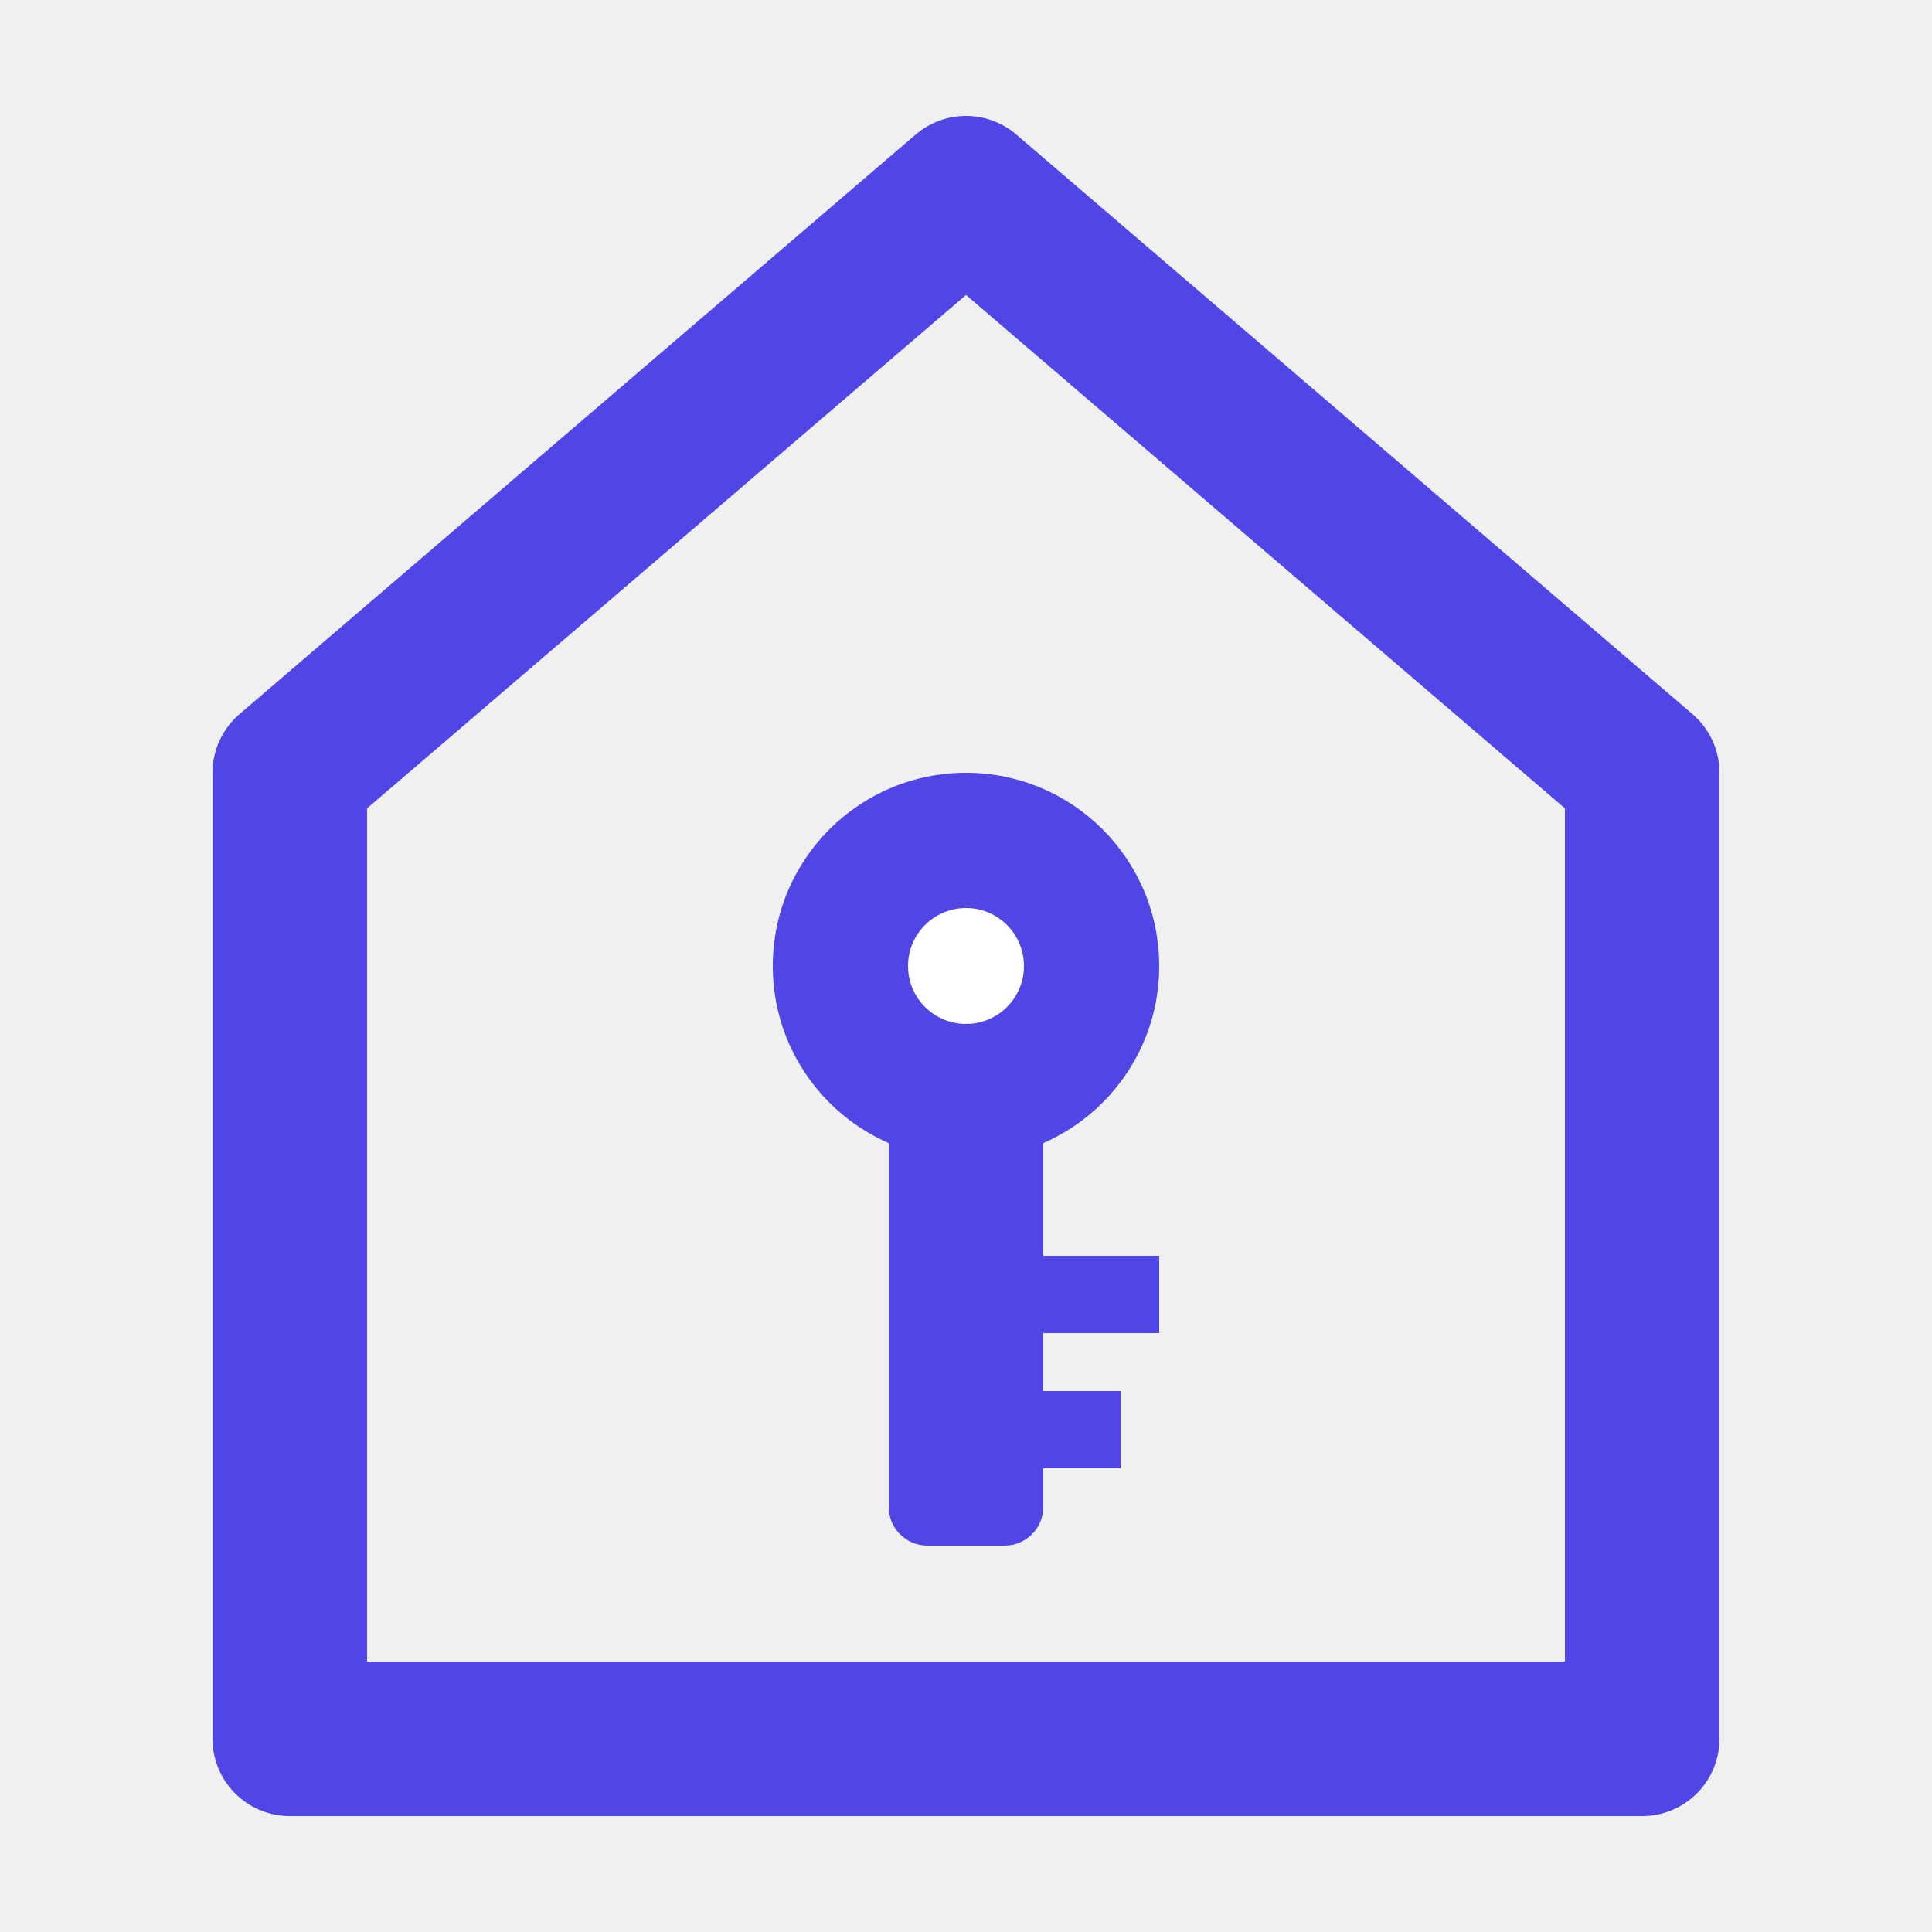
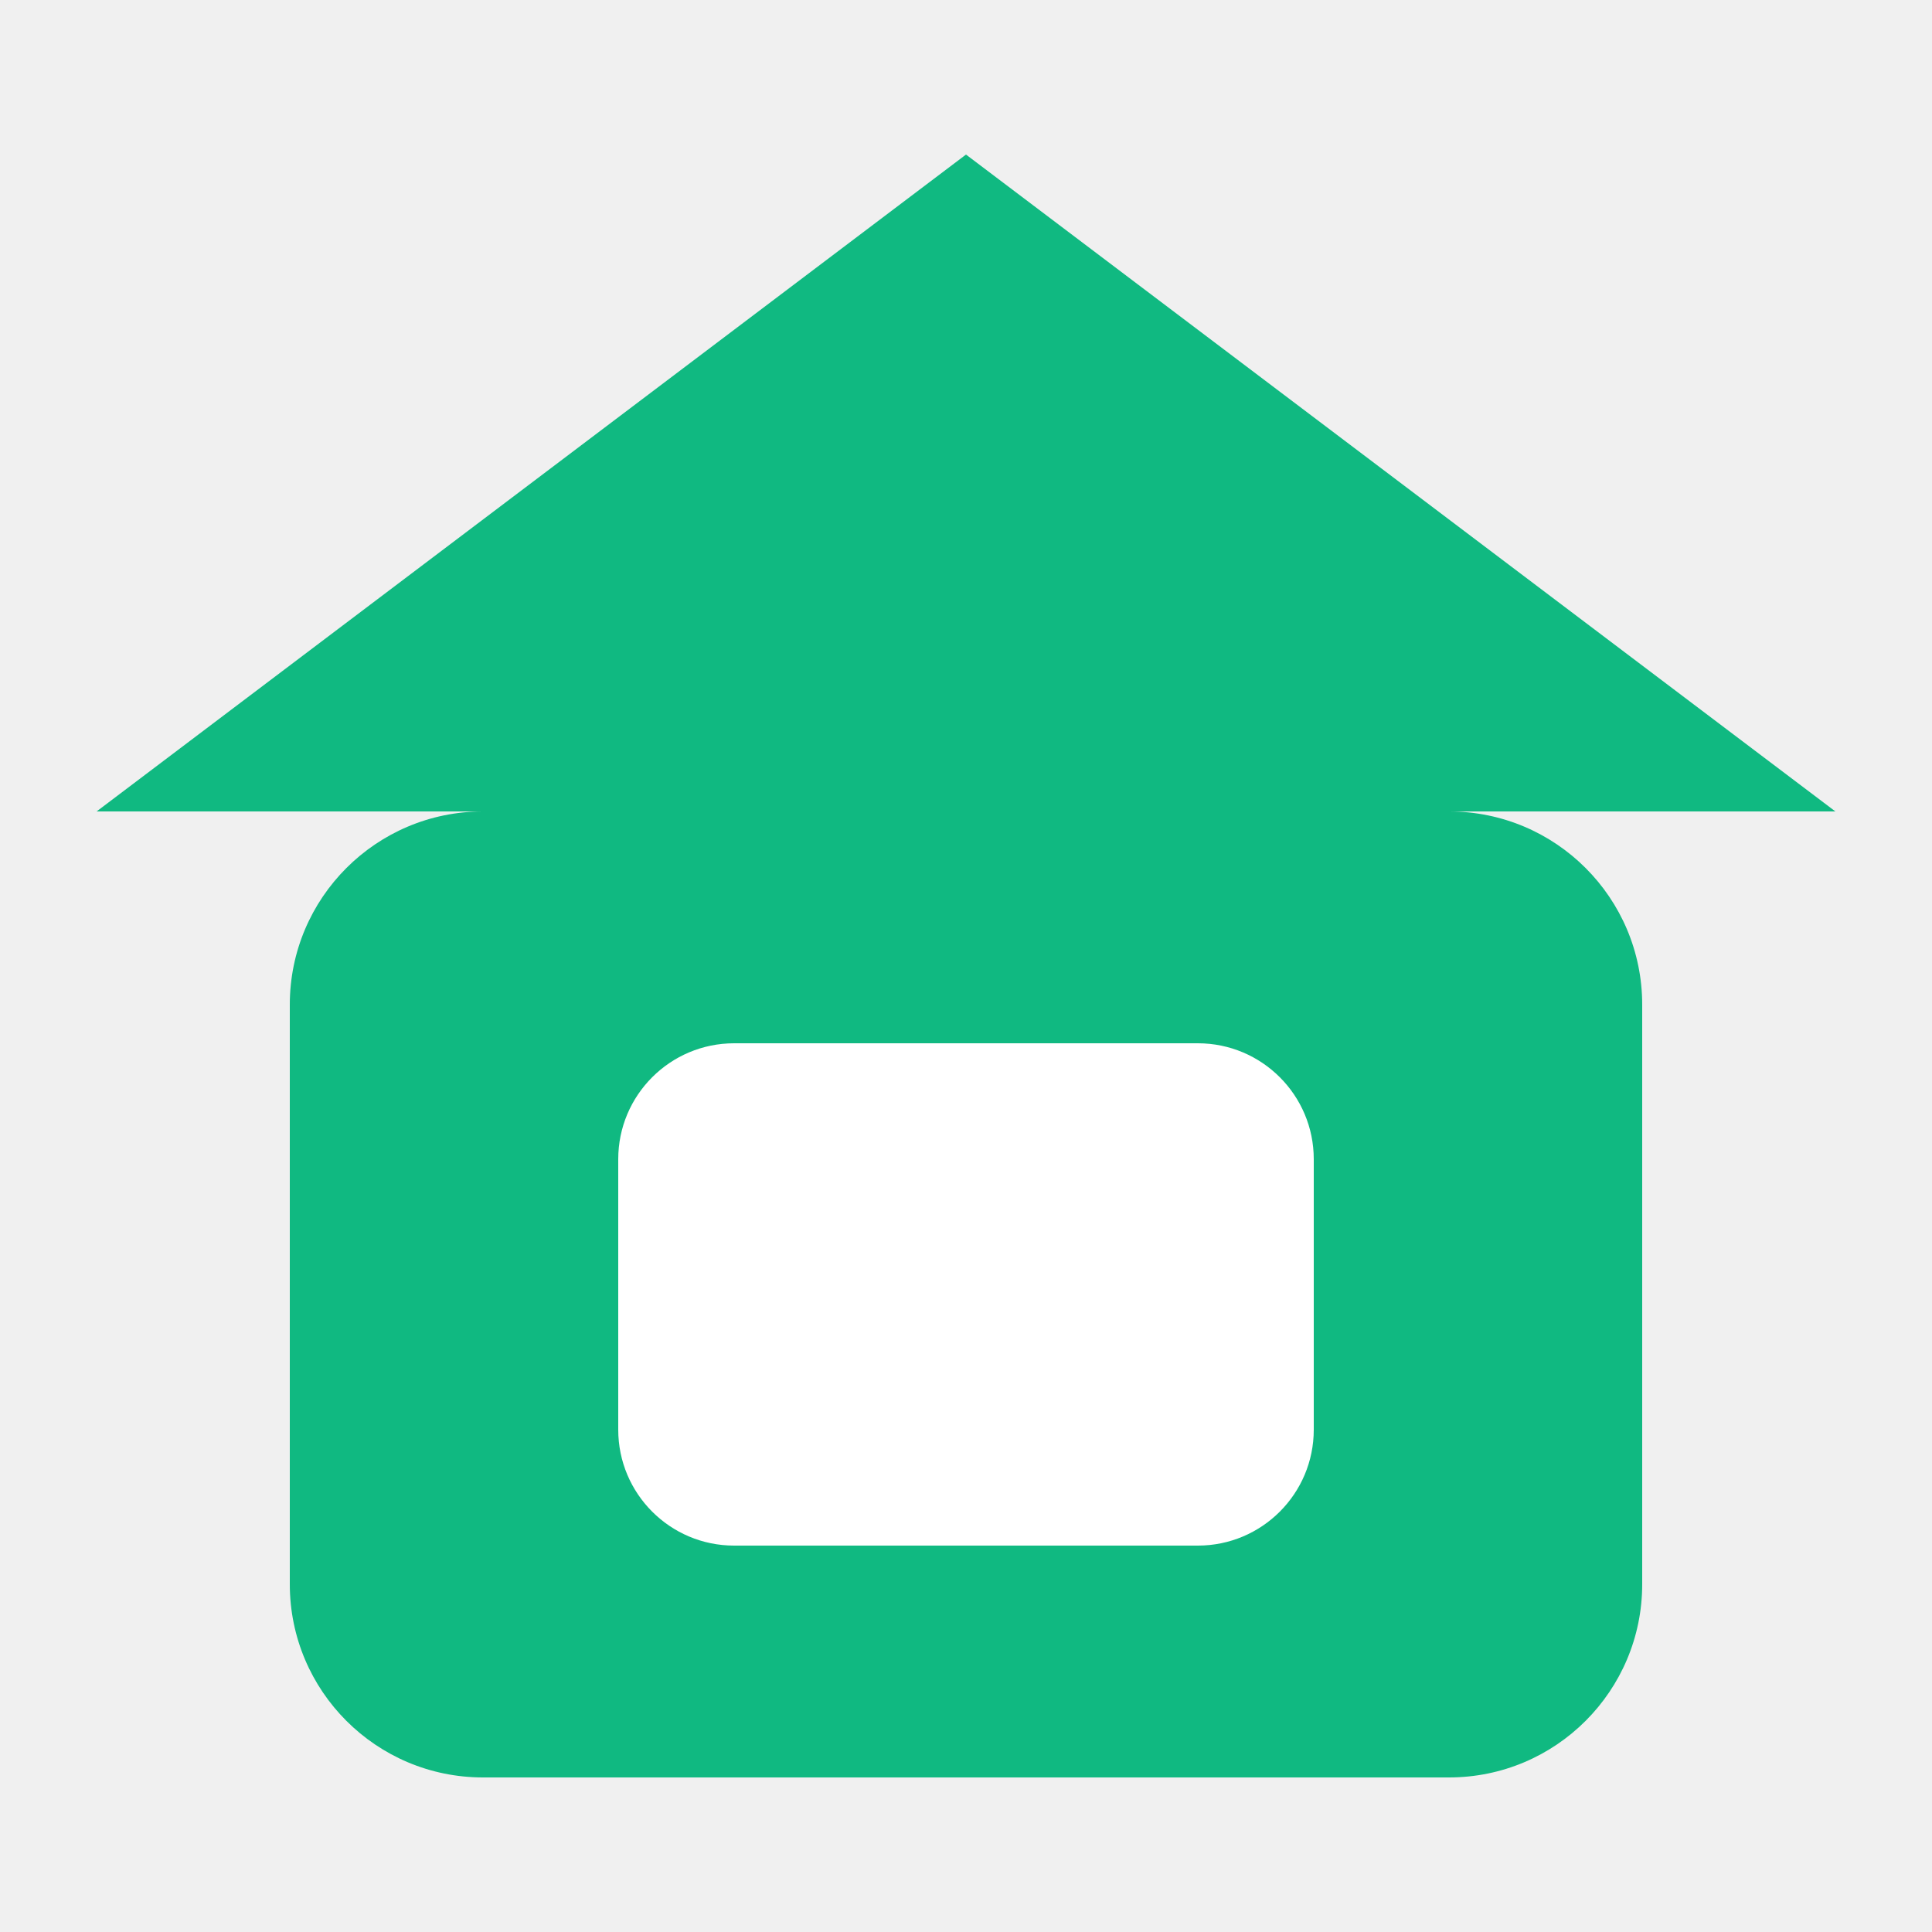
- <svg xmlns="http://www.w3.org/2000/svg" viewBox="0 0 100 100" fill="none">
-   <path d="M50 10L15 40V90H85V40L50 10Z" stroke="#4F46E5" stroke-width="8" stroke-linejoin="round" fill="none" />
-   <circle cx="50" cy="50" r="10" fill="#4F46E5" />
-   <rect x="46" y="55" width="8" height="25" rx="2" fill="#4F46E5" />
-   <rect x="54" y="65" width="6" height="4" fill="#4F46E5" />
-   <rect x="54" y="72" width="4" height="4" fill="#4F46E5" />
-   <circle cx="50" cy="50" r="3" fill="white" />
+ <svg xmlns="http://www.w3.org/2000/svg" width="100" height="100" viewBox="0 0 100 100" fill="none">
+   <rect x="15" y="42" width="70" height="50" rx="10" fill="#10b981" />
+   <polygon points="50,8 95,42 5,42" fill="#10b981" />
+   <rect x="32" y="54" width="36" height="26" rx="6" fill="white" />
</svg>
